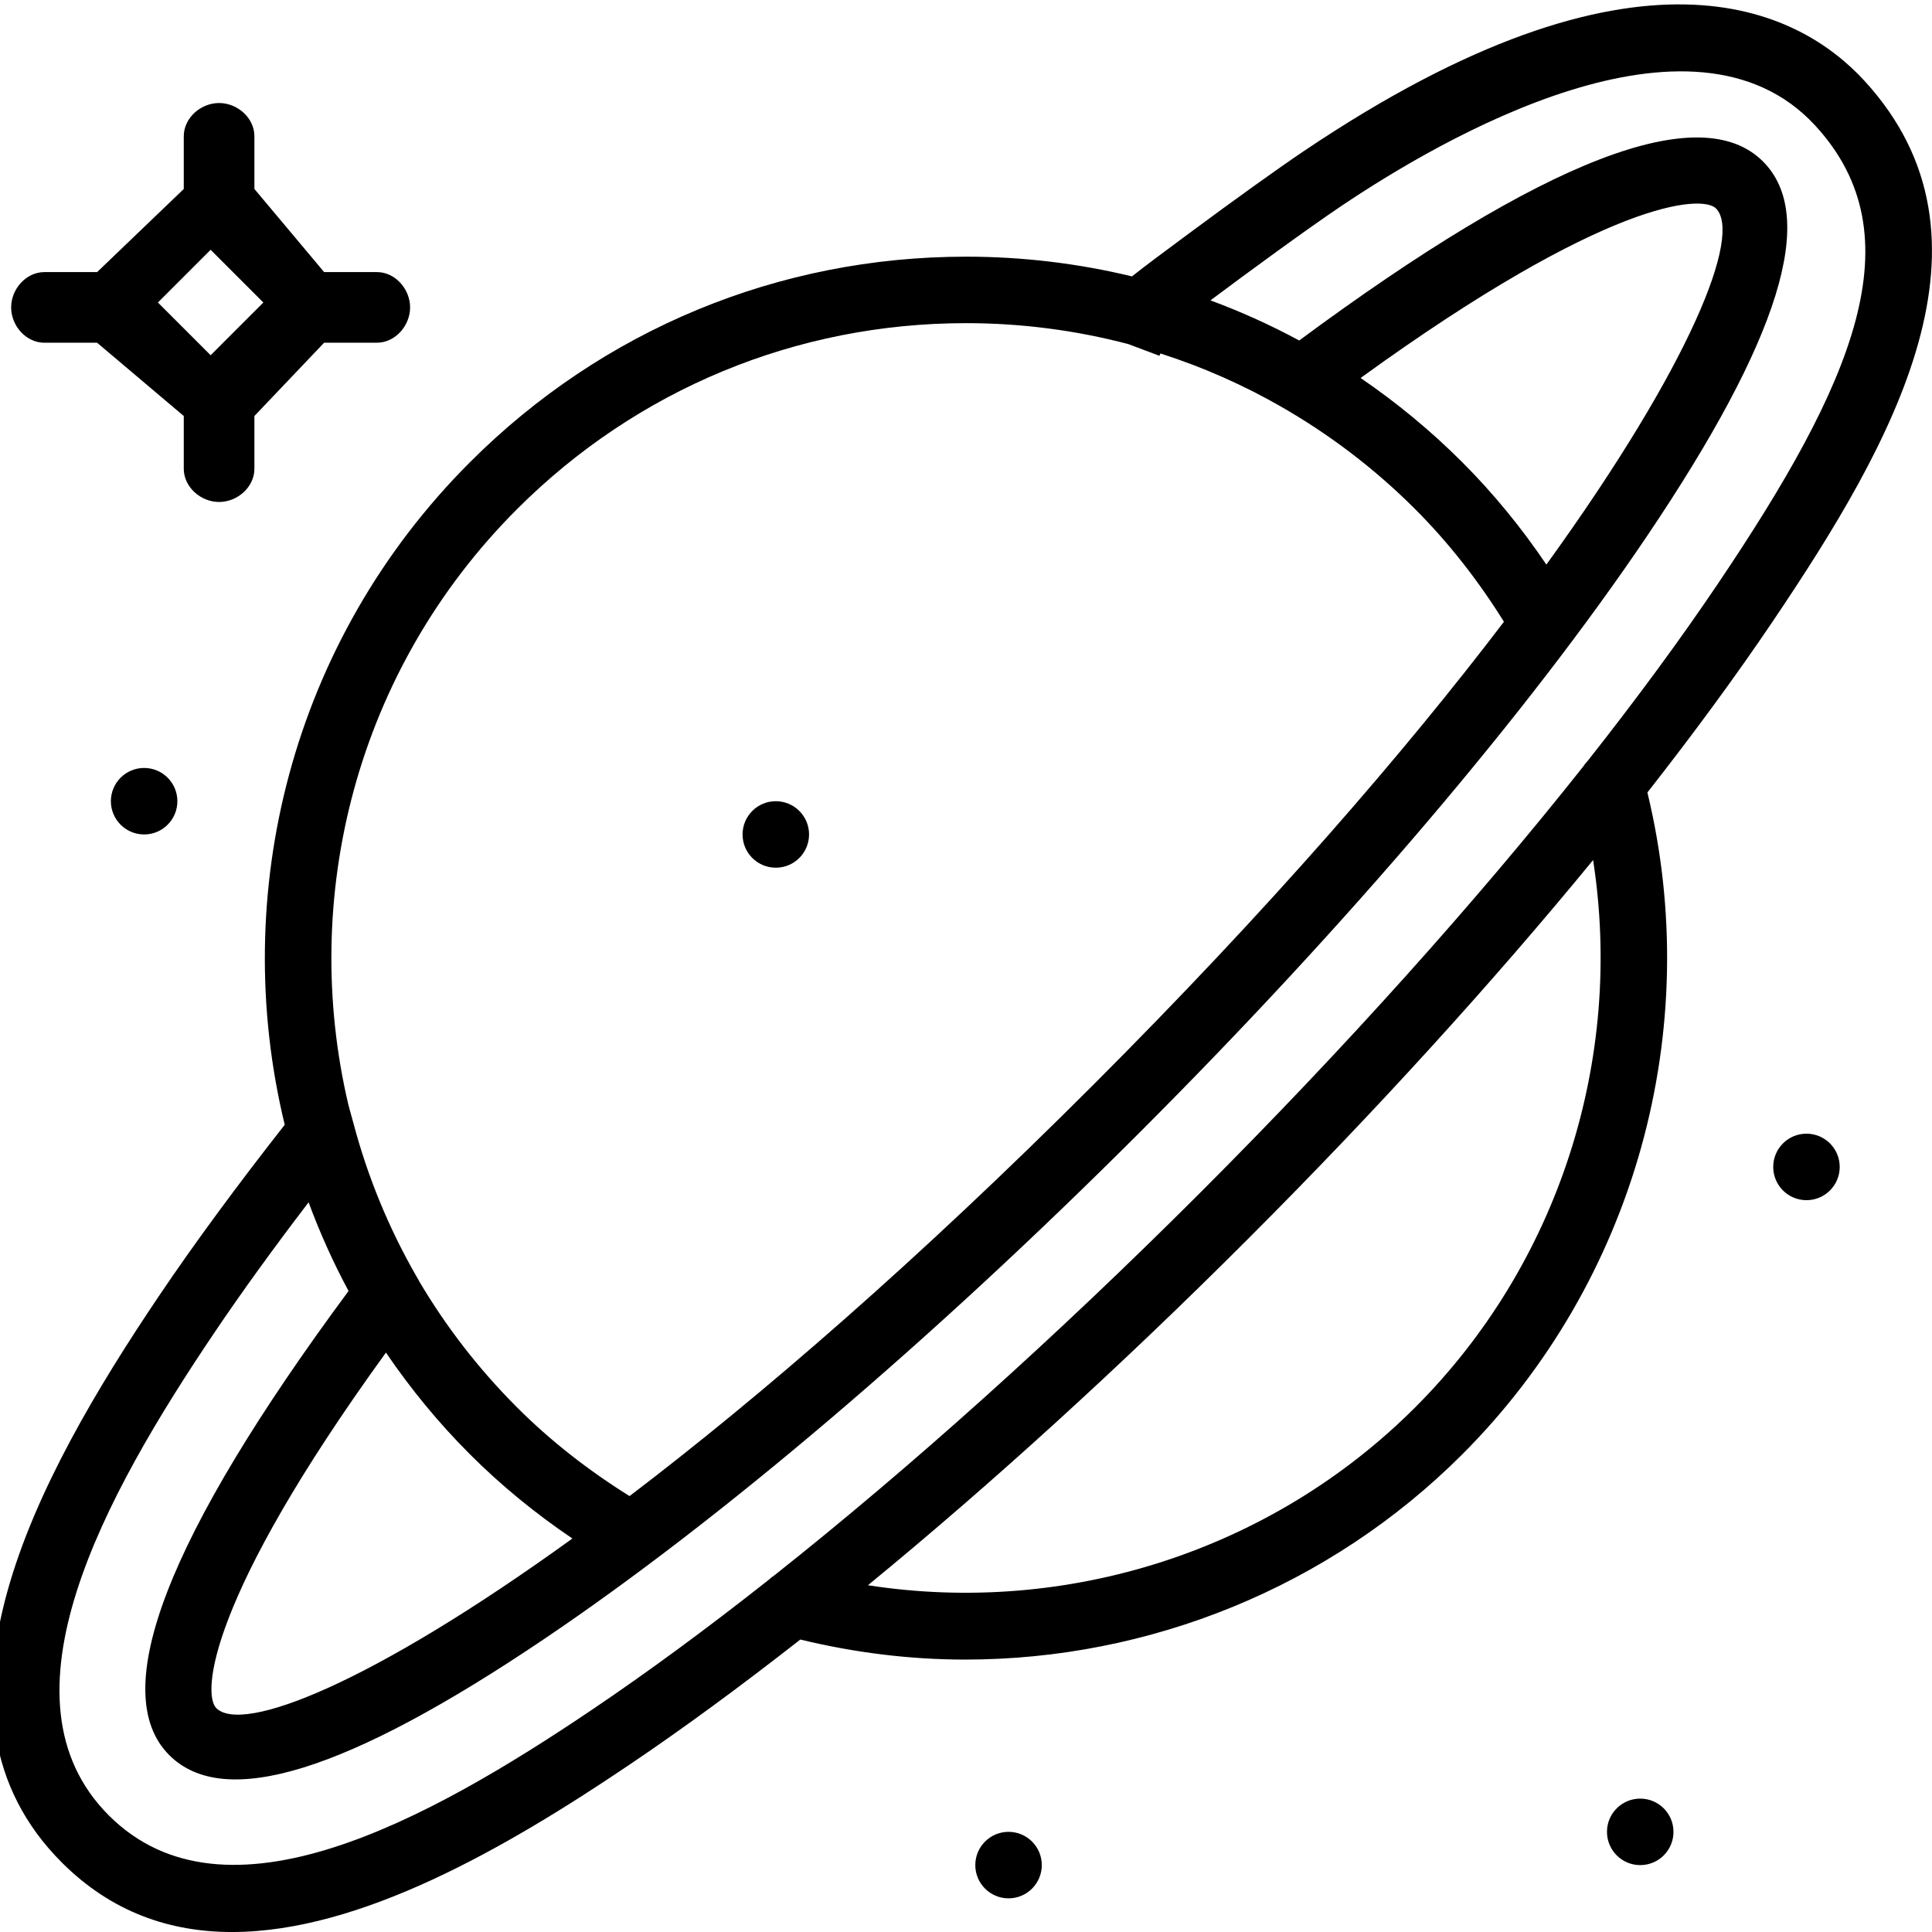
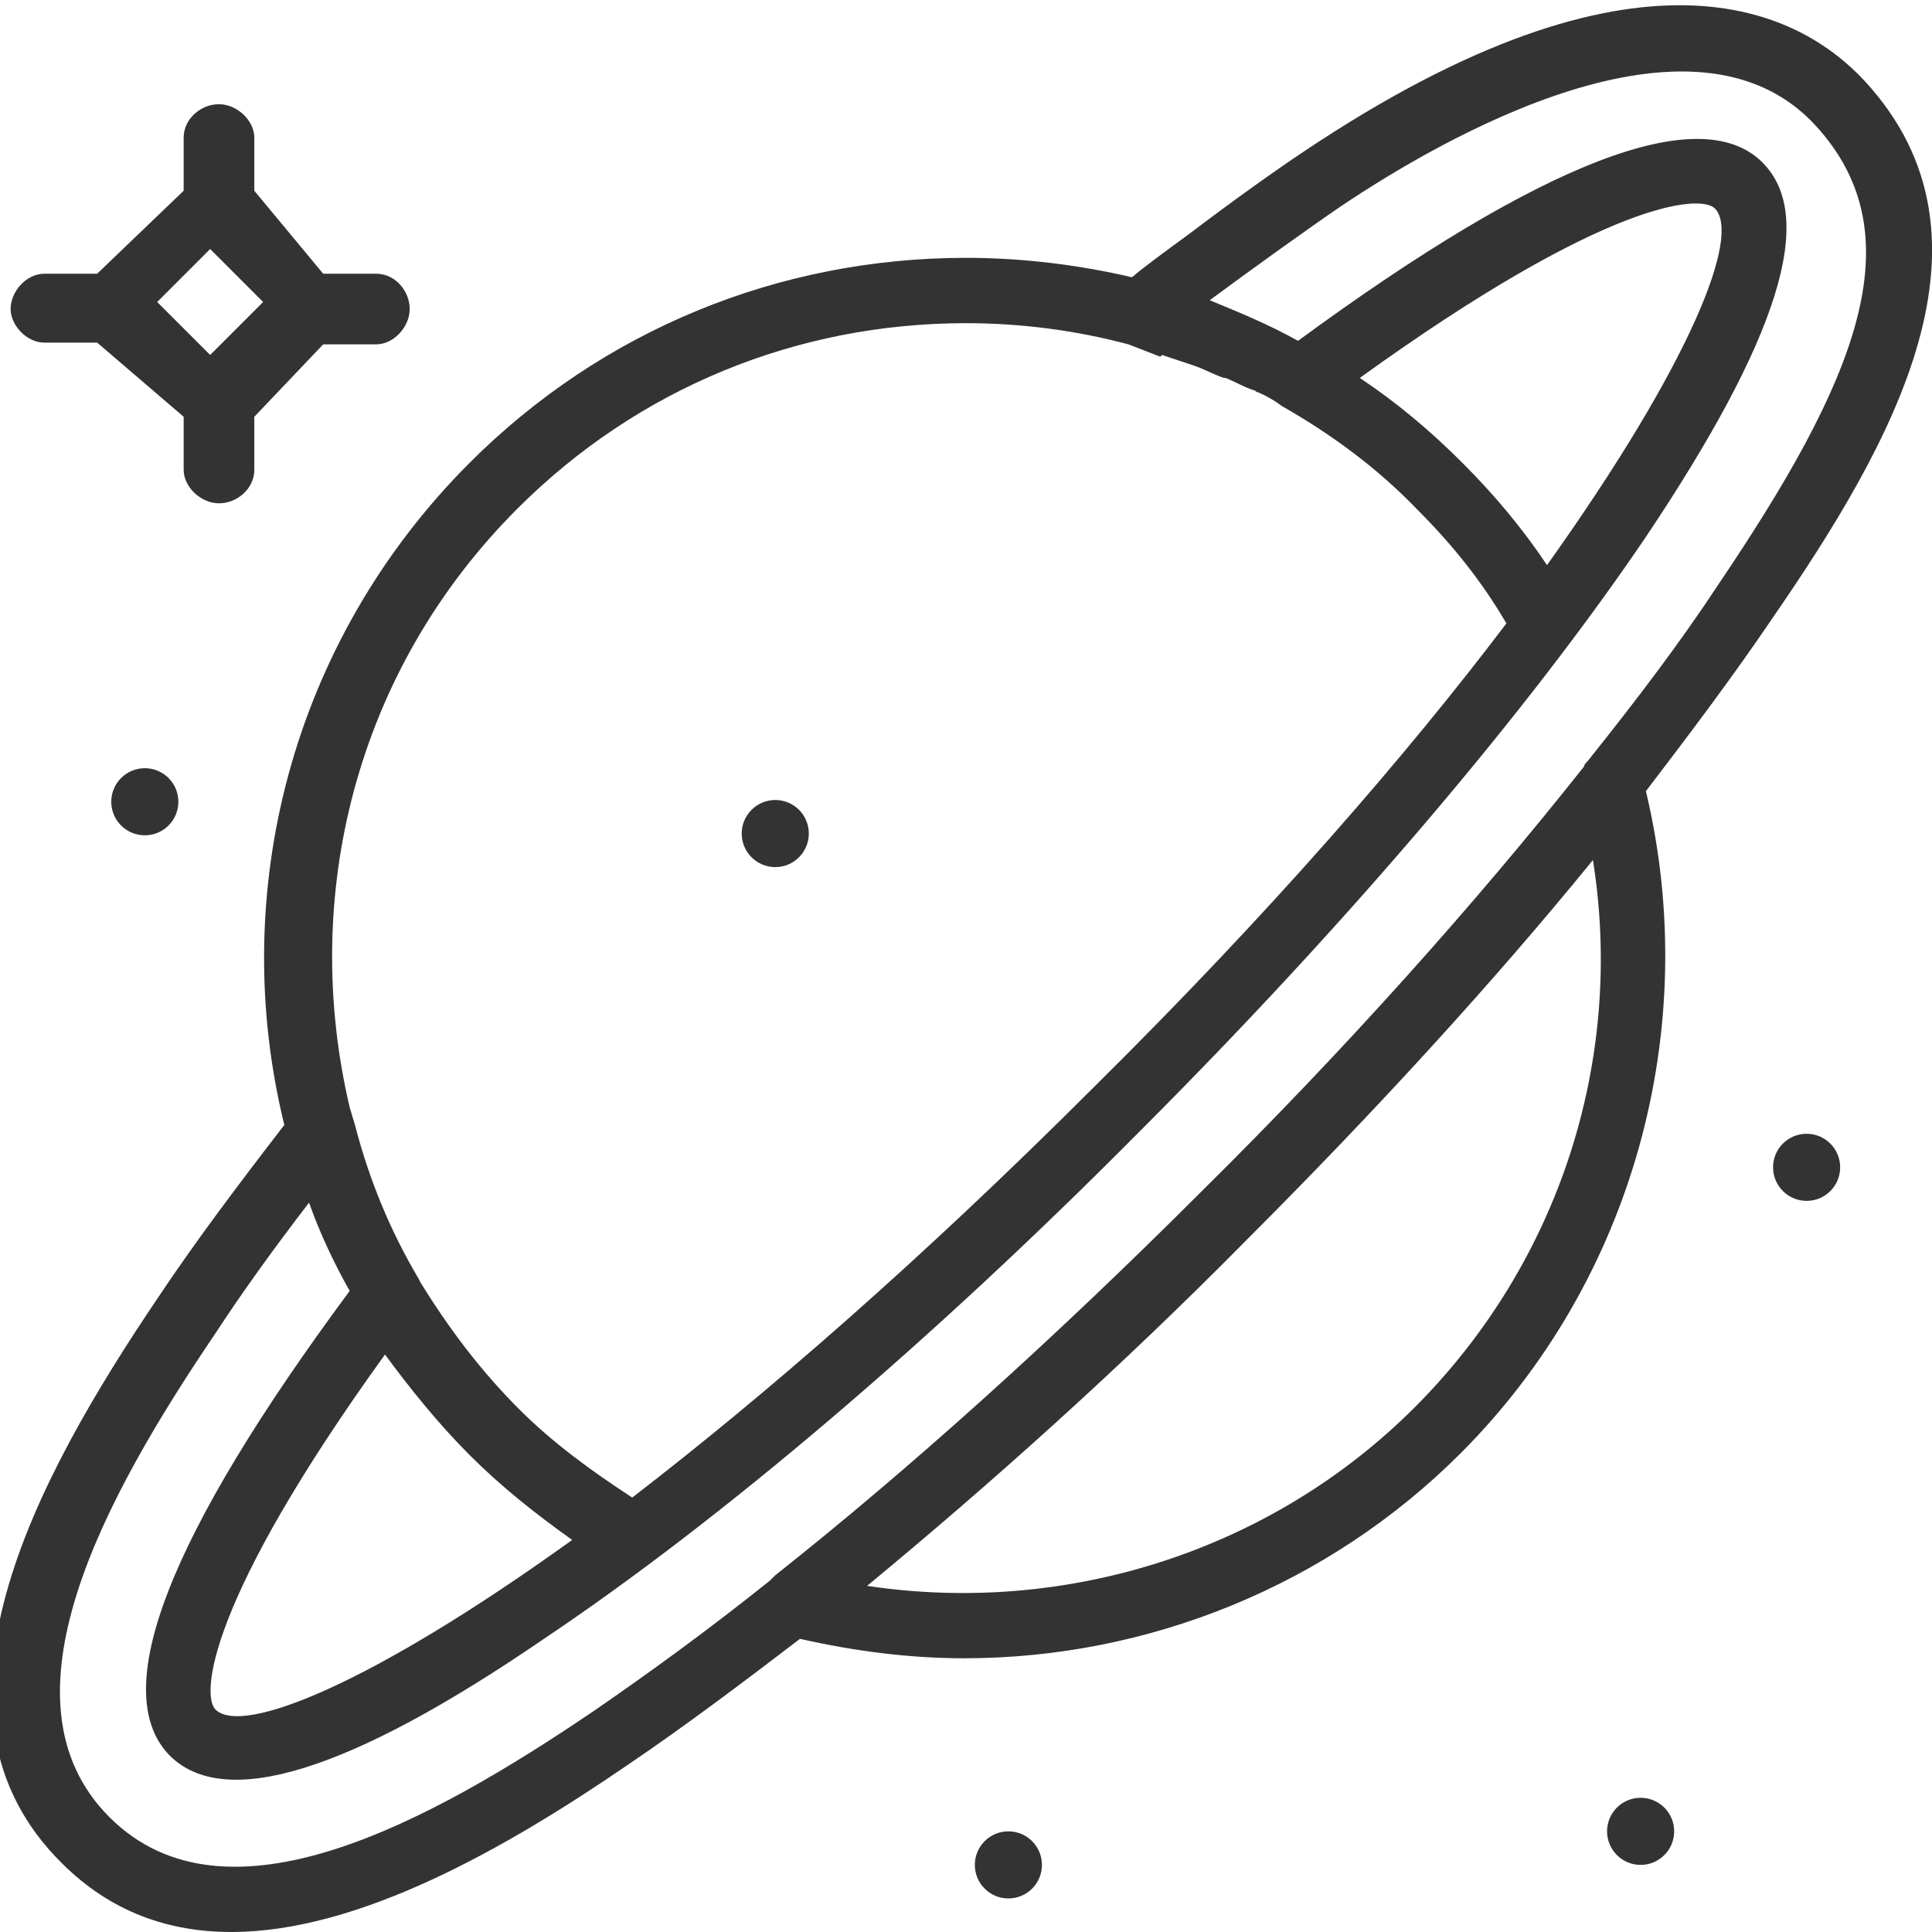
- <svg xmlns="http://www.w3.org/2000/svg" version="1.1" id="Layer_1" x="0px" y="0px" viewBox="0 0 109.407 109.409" style="enable-background:new 0 0 109.407 109.409;" xml:space="preserve">
+ <svg xmlns="http://www.w3.org/2000/svg" version="1.1" id="Layer_1" x="0px" y="0px" viewBox="-424 226.6 109.4 109.4" style="enable-background:new -424 226.6 109.4 109.4;" xml:space="preserve">
  <style type="text/css">
- 	.st0{fill:none;stroke:#000000;stroke-width:2;stroke-linecap:round;stroke-miterlimit:10;}
- 	.st1{fill:none;stroke:#000000;stroke-width:2;stroke-miterlimit:10;}
- 	.st2{fill:none;stroke:#2F292B;stroke-width:2;stroke-linecap:round;stroke-linejoin:round;stroke-miterlimit:10;}
- 	.st3{fill:none;stroke:#000000;stroke-width:2;stroke-linejoin:round;stroke-miterlimit:10;}
- 	.st4{fill:none;stroke:#000000;stroke-width:2;stroke-linecap:round;stroke-linejoin:round;stroke-miterlimit:10;}
+ 	.st0{fill:#333333;}
</style>
  <g>
-     <path d="M2.514,19.409h2.985l4.908,4.15v2.985c0,1.04,0.96,1.883,2,1.883s2-0.843,2-1.883v-2.986l3.948-4.15h2.986   c1.04,0,1.883-0.96,1.883-2s-0.843-2-1.883-2h-2.986l-3.948-4.707V7.717c0-1.04-0.96-1.883-2-1.883s-2,0.843-2,1.883v2.985   l-4.908,4.707H2.514c-1.04,0-1.883,0.96-1.883,2S1.474,19.409,2.514,19.409z M11.928,14.146l2.985,2.985l-2.985,2.985l-2.985-2.985   L11.928,14.146z" />
-     <circle cx="92.886" cy="103.738" r="1.883" />
-     <circle cx="102.3" cy="66.083" r="1.883" />
-     <circle cx="8.162" cy="45.372" r="1.883" />
-     <circle cx="43.934" cy="47.255" r="1.883" />
-     <circle cx="57.114" cy="105.62" r="1.883" />
-     <path d="M105.567,4.559c-3.693-4.01-12.73-8.818-31.773,4.026c-1.451,0.979-3.851,2.699-6.42,4.603   c-1.522,1.128-2.562,1.898-3.27,2.464c-3.04-0.734-6.187-1.117-9.393-1.117c-10.613,0-20.591,4.133-28.095,11.638   c-10.157,10.157-13.654,24.49-10.492,37.523c-2.726,3.475-5.121,6.727-7.095,9.655C1.969,83.819-5.04,96.932,3.503,105.475   c2.806,2.806,6.104,3.935,9.64,3.935c7.23-0.001,15.454-4.72,22.484-9.462c3.074-2.073,6.327-4.462,9.694-7.101   c3.09,0.748,6.223,1.135,9.339,1.135c10.42,0,20.617-4.091,28.146-11.62c9.781-9.779,13.738-24.058,10.486-37.484   c2.64-3.366,5.028-6.619,7.101-9.693C107.219,25.062,113.812,13.513,105.567,4.559z M87.571,31.972   c-1.417-2.098-3.01-4.044-4.766-5.8c-1.785-1.785-3.714-3.373-5.754-4.767c13.989-10.134,19.343-10.382,20.123-9.603   C98.649,13.278,95.821,20.557,87.571,31.972z M29.278,28.834C36.072,22.041,45.104,18.3,54.711,18.3   c3.143,0,6.222,0.408,9.184,1.185l1.764,0.664l0.057-0.132c0.602,0.193,1.198,0.401,1.788,0.625c0.001,0,0.002,0.001,0.004,0.001   c0.575,0.219,1.144,0.453,1.707,0.701c0.03,0.013,0.06,0.026,0.089,0.04c0.527,0.234,1.049,0.482,1.564,0.741   c0.061,0.031,0.122,0.061,0.182,0.092c0.479,0.244,0.952,0.501,1.419,0.767c2.773,1.58,5.357,3.533,7.674,5.851   c1.893,1.894,3.57,4.042,5.025,6.374c-5.629,7.397-13.293,16.264-23.272,26.242c-9.98,9.98-18.847,17.644-26.244,23.272   c-2.332-1.454-4.48-3.13-6.373-5.024c-2.195-2.196-4.047-4.607-5.555-7.166l-0.005-0.017l-0.121-0.21   c-1.571-2.728-2.775-5.65-3.58-8.687l-0.284-1.034C16.963,50.844,20.141,37.972,29.278,28.834z M26.616,82.36   c1.756,1.756,3.701,3.349,5.799,4.766C21,95.374,13.724,98.2,12.247,96.729c-0.78-0.78-0.534-6.133,9.609-20.132   C23.237,78.628,24.818,80.562,26.616,82.36z M80.143,79.698c-8.14,8.14-19.726,11.821-30.992,10.074   c6.941-5.693,14.262-12.349,21.489-19.577c7.227-7.227,13.884-14.549,19.577-21.49C91.965,59.97,88.284,71.557,80.143,79.698z    M97.271,33.077c-2.137,3.169-4.612,6.531-7.365,10.018c-0.092,0.094-0.174,0.196-0.244,0.307   c-6.087,7.682-13.515,15.962-21.684,24.13c-8.164,8.164-16.438,15.587-24.116,21.672c-0.117,0.073-0.224,0.16-0.323,0.256   c-3.487,2.753-6.849,5.228-10.017,7.364c-9.271,6.252-20.758,12.583-27.356,5.986c-6.598-6.598-0.267-18.086,5.985-27.357   c1.535-2.277,3.326-4.753,5.325-7.366c0.633,1.714,1.386,3.393,2.263,5.022C9.455,87.005,6.039,95.845,9.585,99.392   c3.111,3.112,10.059,0.961,21.232-6.576c9.977-6.729,21.96-16.922,33.74-28.703c11.78-11.78,21.974-23.763,28.703-33.739   c7.536-11.176,9.688-18.121,6.576-21.232c-3.547-3.547-12.379-0.133-26.263,10.14c-1.621-0.877-3.3-1.633-5.025-2.272   c2.28-1.706,5.47-4.034,7.35-5.303c5.775-3.894,19.953-12.137,26.898-4.597C108.559,13.367,104.954,21.685,97.271,33.077z" />
+     <path class="st0" d="M-421.5,246h3l4.9,4.2v3c0,1,1,1.9,2,1.9c1,0,2-0.8,2-1.9v-3l3.9-4.1h3c1,0,1.9-1,1.9-2c0-1-0.8-2-1.9-2h-3   l-3.9-4.7v-3c0-1-1-1.9-2-1.9c-1,0-2,0.8-2,1.9v3l-4.9,4.7h-3c-1,0-1.9,1-1.9,2C-423.4,245-422.5,246-421.5,246z M-412.1,240.7l3,3   l-3,3l-3-3L-412.1,240.7z" />
+     <circle class="st0" cx="-331.1" cy="330.3" r="1.9" />
+     <circle class="st0" cx="-321.7" cy="292.7" r="1.9" />
+     <circle class="st0" cx="-415.8" cy="272" r="1.9" />
+     <circle class="st0" cx="-380.1" cy="273.8" r="1.9" />
+     <circle class="st0" cx="-366.9" cy="332.2" r="1.9" />
+     <path class="st0" d="M-318.4,231.2c-3.7-4-12.7-8.8-31.8,4c-1.5,1-3.9,2.7-6.4,4.6c-1.5,1.1-2.6,1.9-3.3,2.5   c-3-0.7-6.2-1.1-9.4-1.1c-10.6,0-20.6,4.1-28.1,11.6c-10.2,10.2-13.7,24.5-10.5,37.5c-2.7,3.5-5.1,6.7-7.1,9.7   c-7.1,10.5-14.1,23.6-5.5,32.1c2.8,2.8,6.1,3.9,9.6,3.9c7.2,0,15.5-4.7,22.5-9.5c3.1-2.1,6.3-4.5,9.7-7.1c3.1,0.7,6.2,1.1,9.3,1.1   c10.4,0,20.6-4.1,28.1-11.6c9.8-9.8,13.7-24.1,10.5-37.5c2.6-3.4,5-6.6,7.1-9.7C-316.8,251.7-310.2,240.1-318.4,231.2z    M-336.4,258.6c-1.4-2.1-3-4-4.8-5.8c-1.8-1.8-3.7-3.4-5.8-4.8c14-10.1,19.3-10.4,20.1-9.6C-325.4,239.9-328.2,247.1-336.4,258.6z    M-394.7,255.4c6.8-6.8,15.8-10.5,25.4-10.5c3.1,0,6.2,0.4,9.2,1.2l1.8,0.7l0.1-0.1c0.6,0.2,1.2,0.4,1.8,0.6c0,0,0,0,0,0   c0.6,0.2,1.1,0.5,1.7,0.7c0,0,0.1,0,0.1,0c0.5,0.2,1,0.5,1.6,0.7c0.1,0,0.1,0.1,0.2,0.1c0.5,0.2,1,0.5,1.4,0.8   c2.8,1.6,5.4,3.5,7.7,5.9c1.9,1.9,3.6,4,5,6.4c-5.6,7.4-13.3,16.3-23.3,26.2c-10,10-18.8,17.6-26.2,23.3c-2.3-1.5-4.5-3.1-6.4-5   c-2.2-2.2-4-4.6-5.6-7.2l0,0l-0.1-0.2c-1.6-2.7-2.8-5.6-3.6-8.7l-0.3-1C-407,277.4-403.9,264.6-394.7,255.4z M-397.4,309   c1.8,1.8,3.7,3.3,5.8,4.8c-11.4,8.2-18.7,11.1-20.2,9.6c-0.8-0.8-0.5-6.1,9.6-20.1C-400.8,305.2-399.2,307.2-397.4,309z    M-343.9,306.3c-8.1,8.1-19.7,11.8-31,10.1c6.9-5.7,14.3-12.3,21.5-19.6c7.2-7.2,13.9-14.5,19.6-21.5   C-332,286.6-335.7,298.1-343.9,306.3z M-326.7,259.7c-2.1,3.2-4.6,6.5-7.4,10c-0.1,0.1-0.2,0.2-0.2,0.3c-6.1,7.7-13.5,16-21.7,24.1   c-8.2,8.2-16.4,15.6-24.1,21.7c-0.1,0.1-0.2,0.2-0.3,0.3c-3.5,2.8-6.8,5.2-10,7.4c-9.3,6.3-20.8,12.6-27.4,6   c-6.6-6.6-0.3-18.1,6-27.4c1.5-2.3,3.3-4.8,5.3-7.4c0.6,1.7,1.4,3.4,2.3,5c-10.3,13.9-13.7,22.7-10.2,26.3c3.1,3.1,10.1,1,21.2-6.6   c10-6.7,22-16.9,33.7-28.7c11.8-11.8,22-23.8,28.7-33.7c7.5-11.2,9.7-18.1,6.6-21.2c-3.5-3.5-12.4-0.1-26.3,10.1   c-1.6-0.9-3.3-1.6-5-2.3c2.3-1.7,5.5-4,7.4-5.3c5.8-3.9,20-12.1,26.9-4.6C-315.4,240-319,248.3-326.7,259.7z" />
  </g>
</svg>
